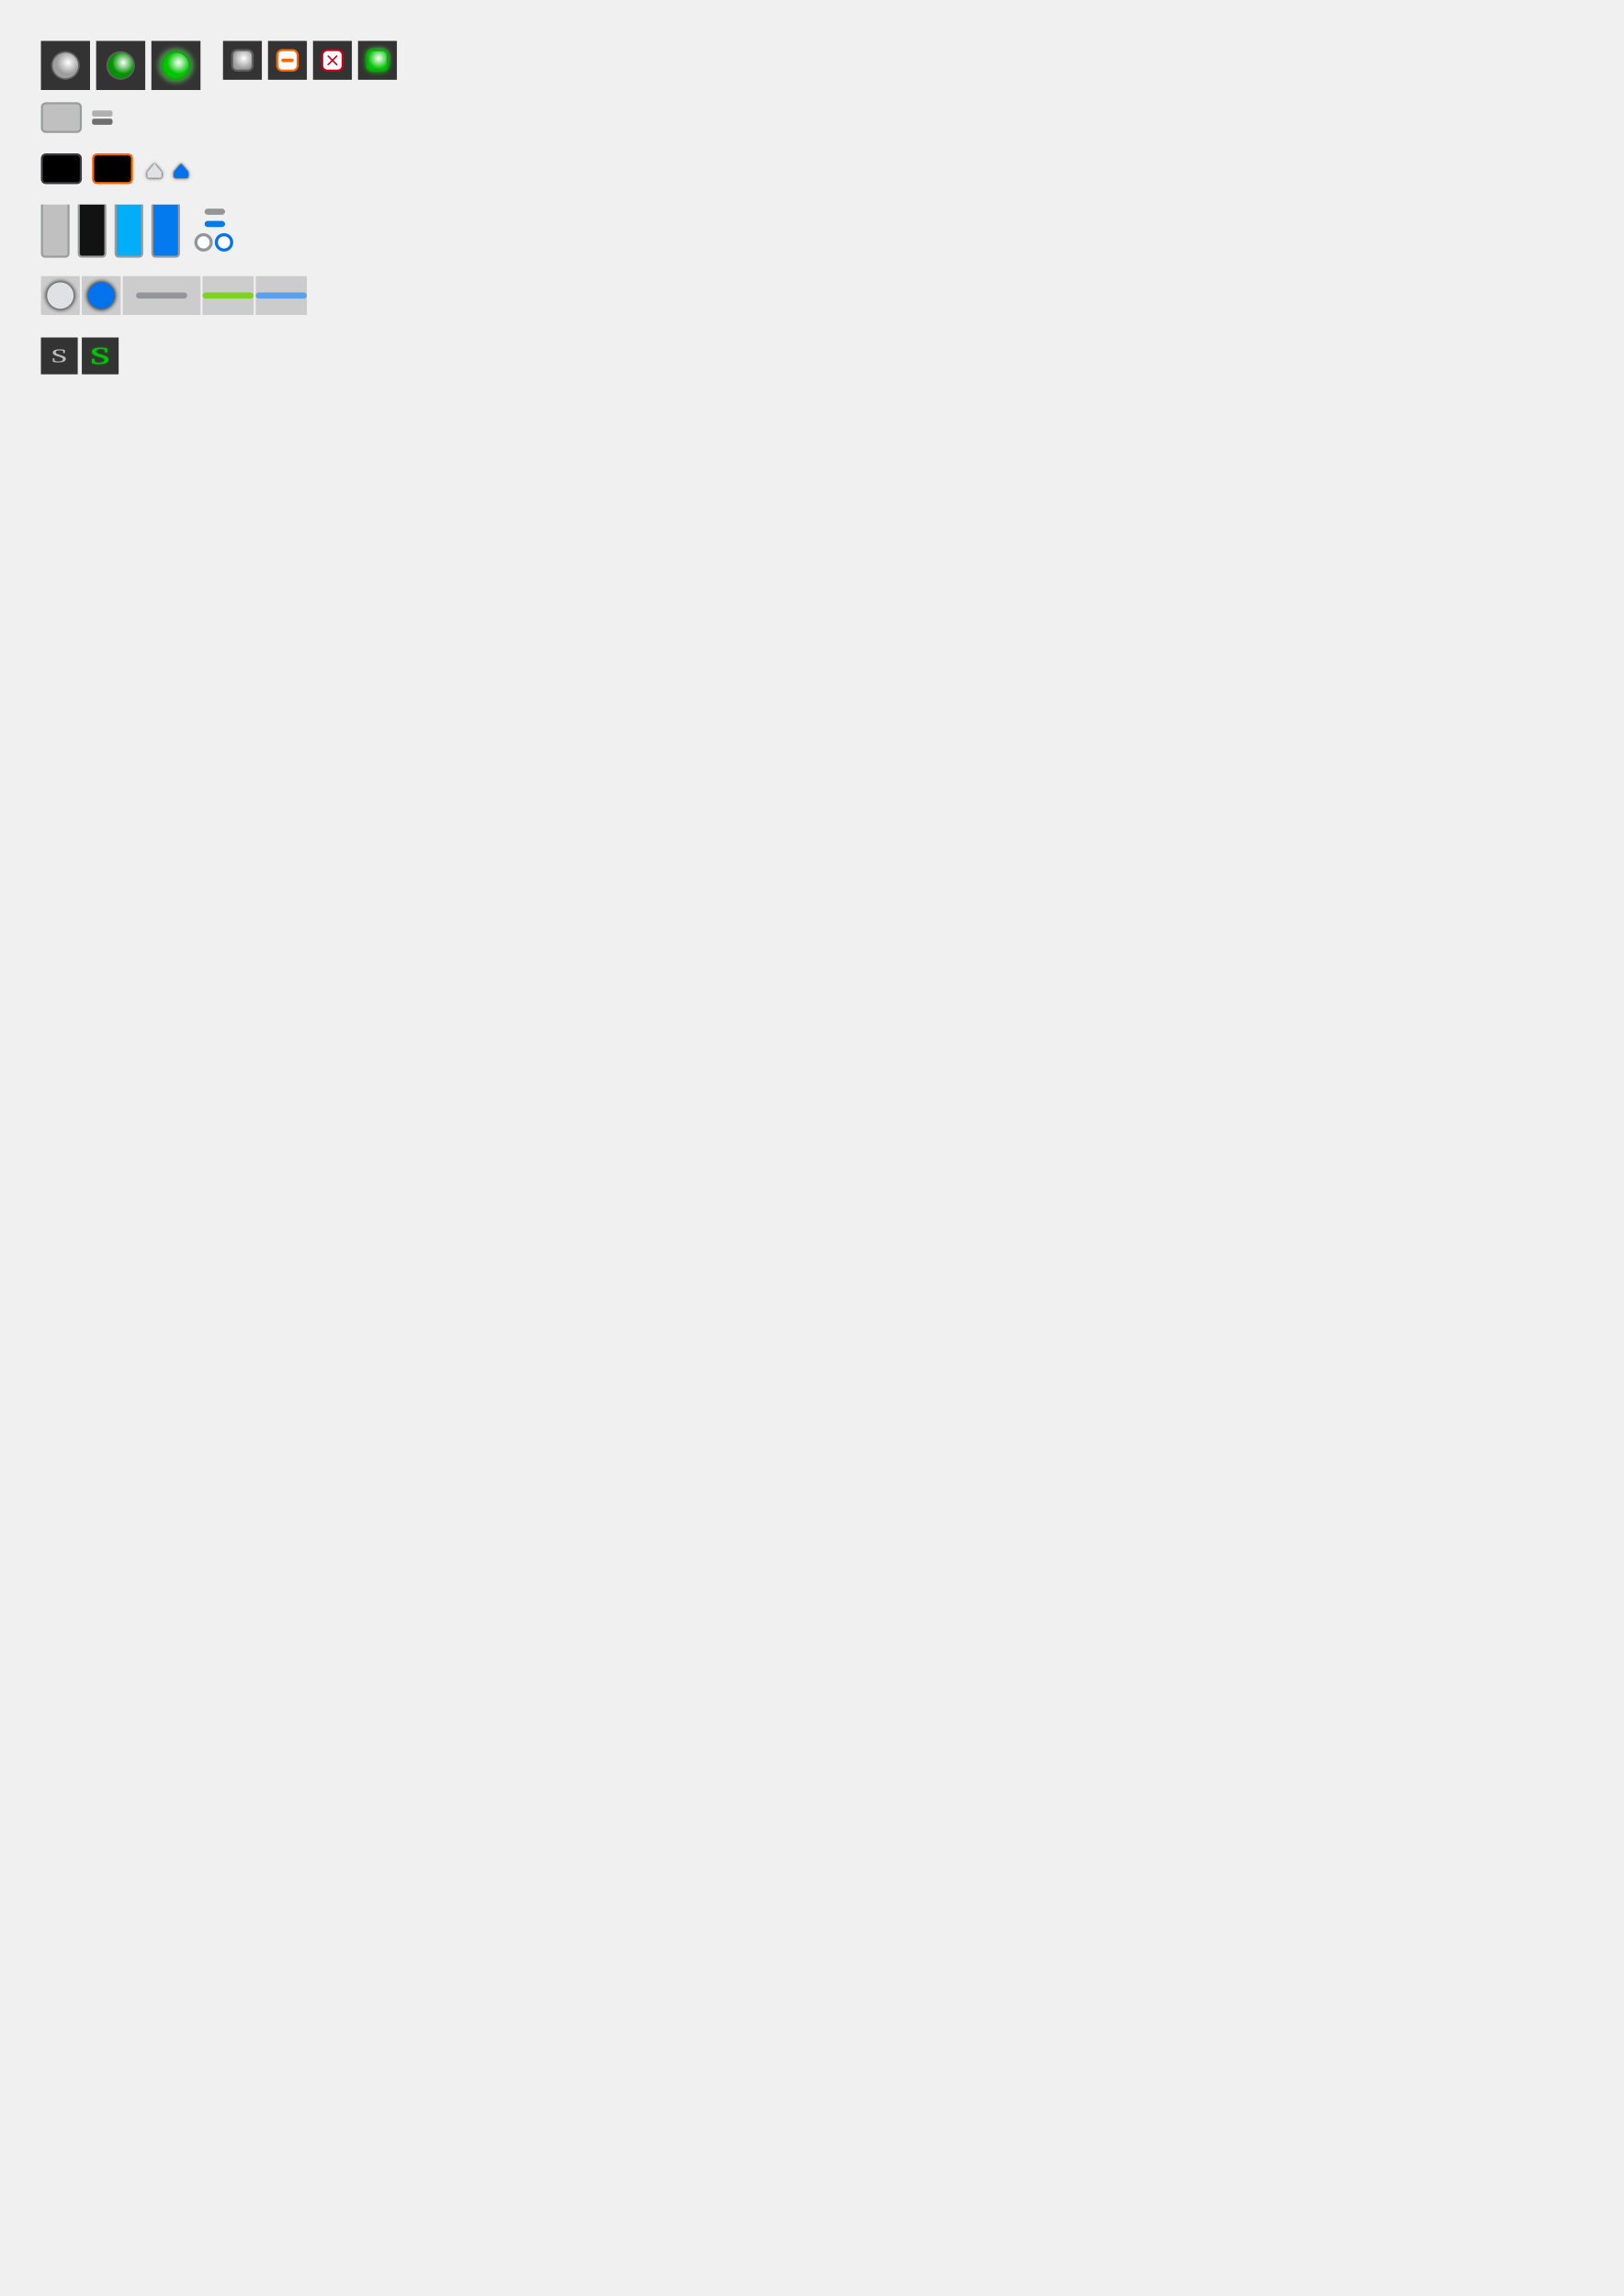
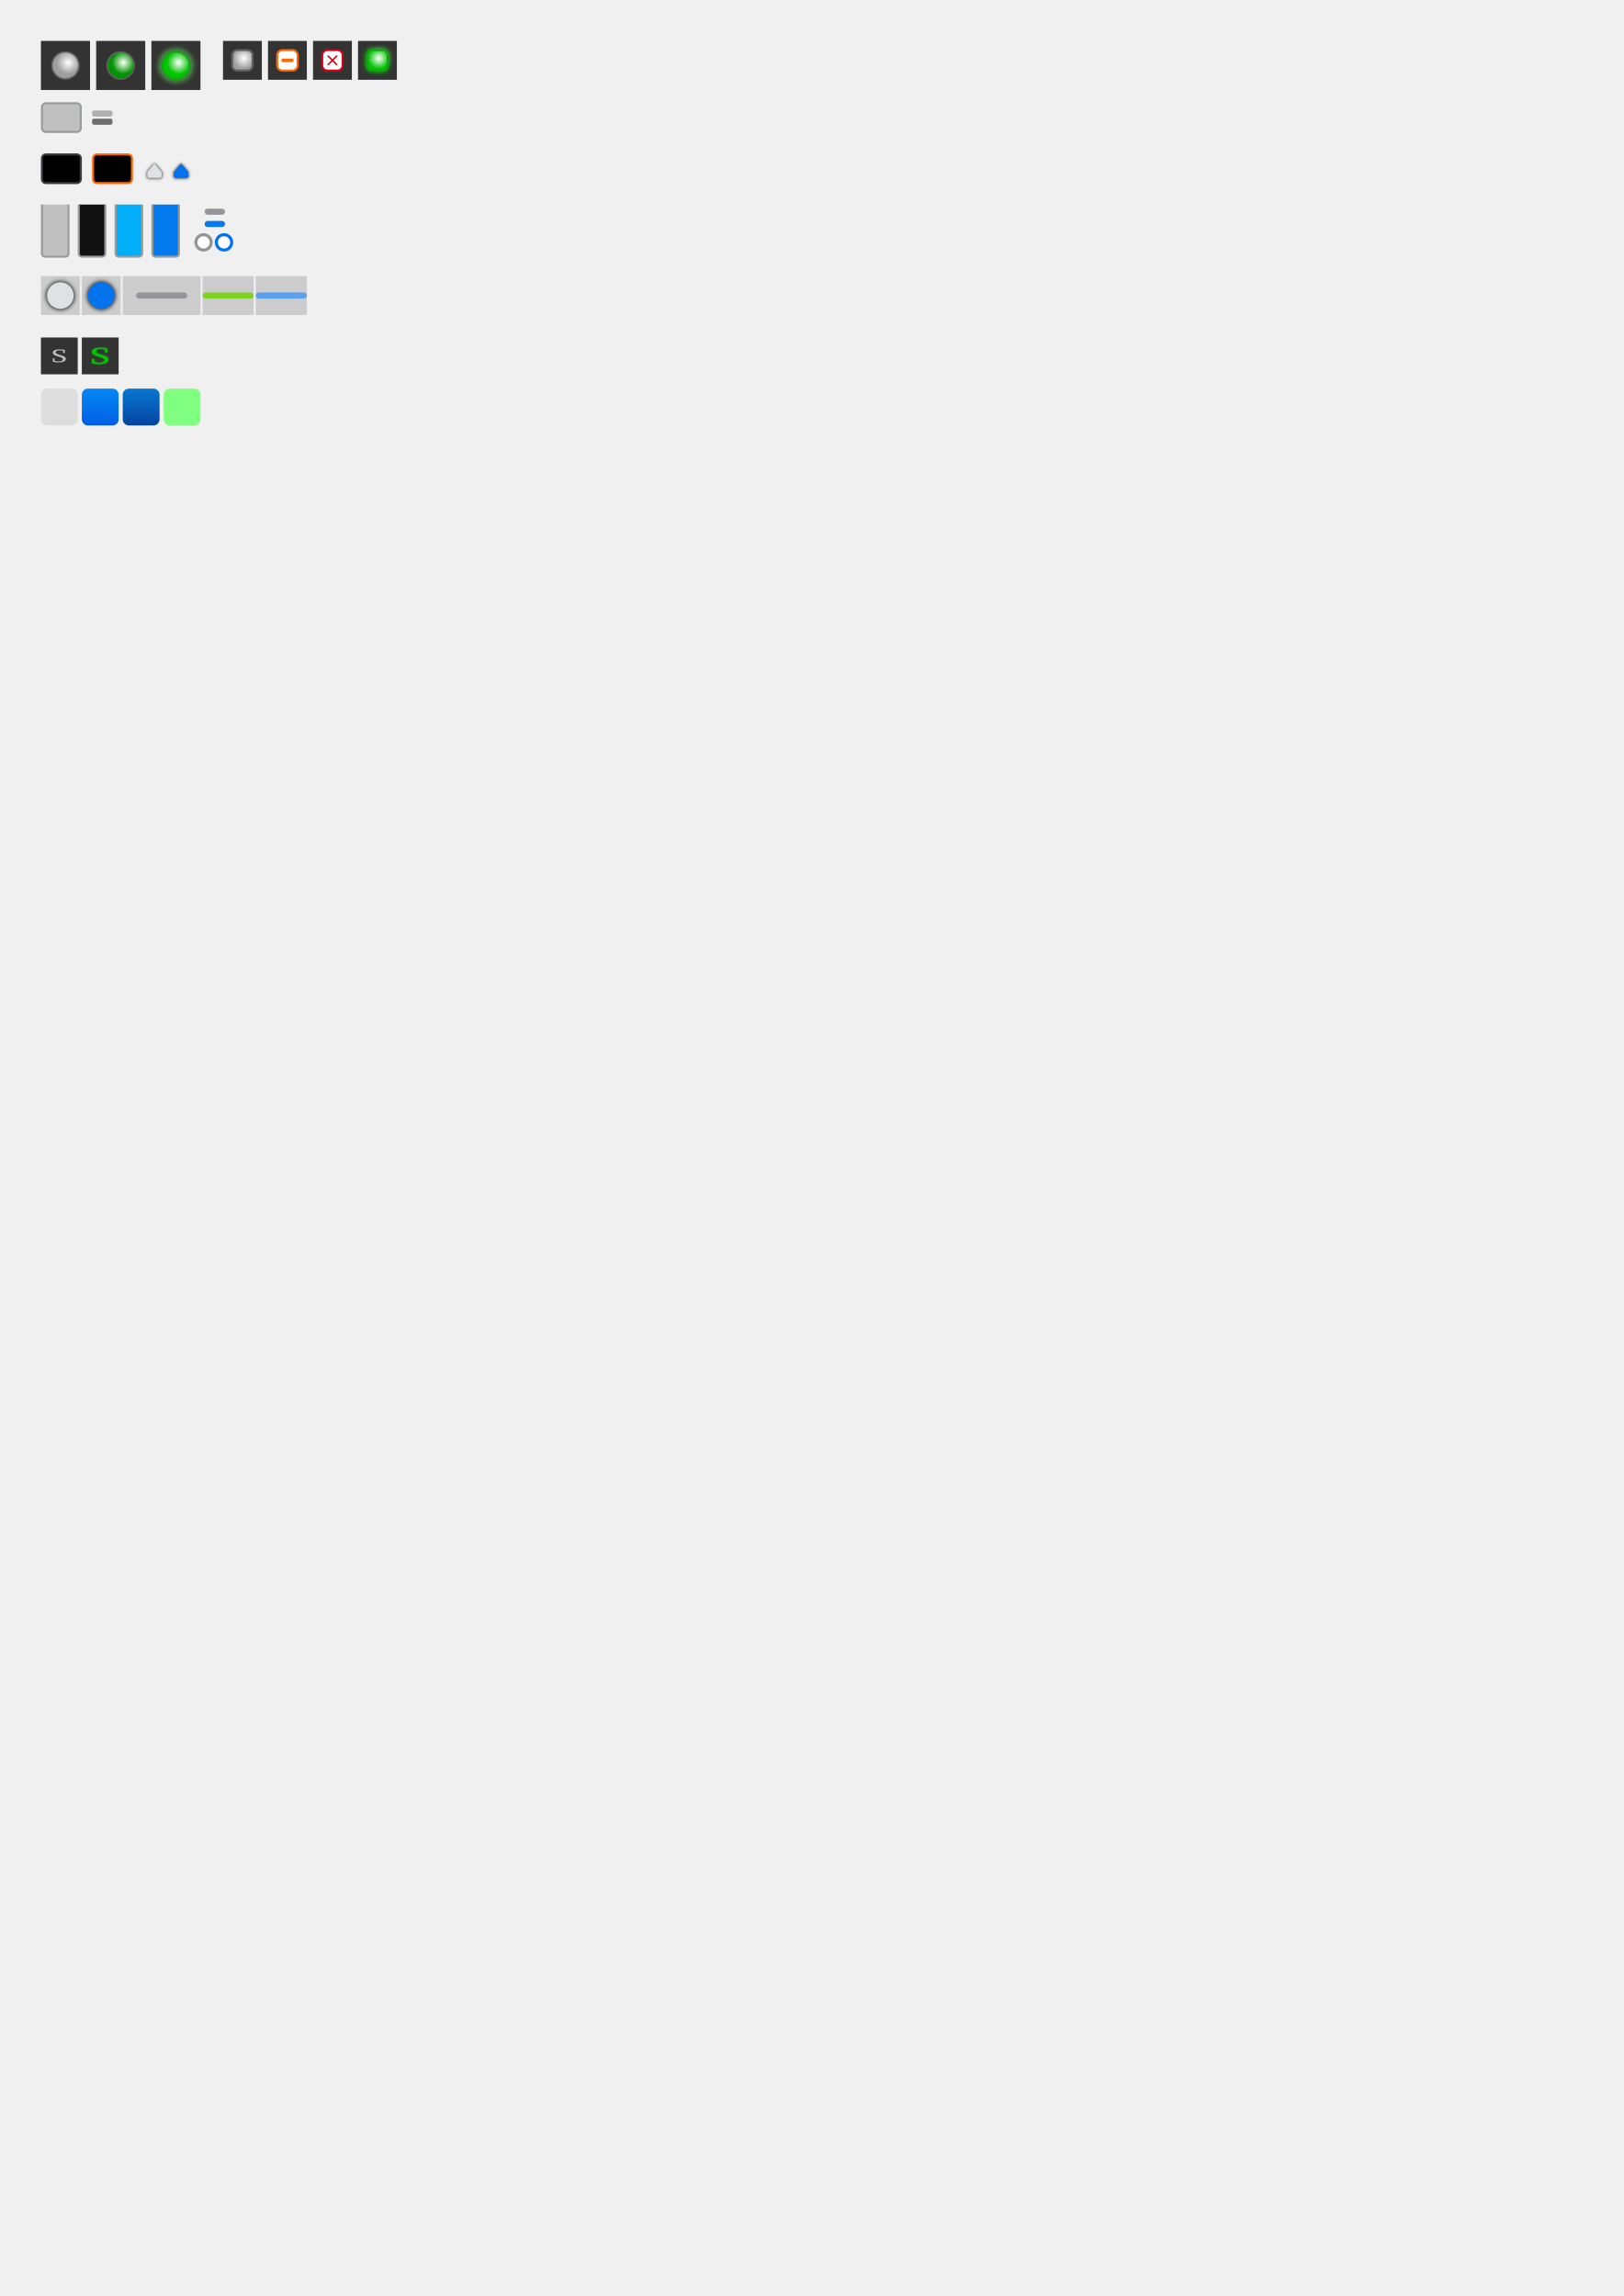
<svg xmlns="http://www.w3.org/2000/svg" xmlns:xlink="http://www.w3.org/1999/xlink" id="svg8" version="1.1" viewBox="0 0 210 297" height="1122.52" width="793.701">
  <defs id="defs2">
    <linearGradient x1="0.5" y1="0" x2="0.5" y2="1" id="linearGradient2861">
      <stop stop-color="#0487F3" offset="0%" id="stop2857" style="stop-color:#6f6f6f;stop-opacity:1" />
      <stop stop-color="#015EE6" offset="100%" id="stop2859" style="stop-color:#989898;stop-opacity:1" />
    </linearGradient>
    <radialGradient gradientTransform="matrix(0.2267857,0,0,0.2267858,17.5593,35.25746)" gradientUnits="userSpaceOnUse" cx="71.269" cy="34.658" fx="71.269" fy="34.658" r="5.489" id="radialGradient-4">
      <stop stop-color="#FFFFFF" offset="0%" id="stop21" />
      <stop stop-color="#9E9E9E" offset="100%" id="stop23" />
    </radialGradient>
    <filter x="-0.643" y="-0.643" width="2.286" height="2.286" filterUnits="objectBoundingBox" id="filter-3">
      <feMorphology radius="1" operator="dilate" in="SourceAlpha" result="shadowSpreadOuter1" id="feMorphology10" />
      <feOffset dx="0" dy="0" in="shadowSpreadOuter1" result="shadowOffsetOuter1" id="feOffset12" />
      <feGaussianBlur stdDeviation="2" in="shadowOffsetOuter1" result="shadowBlurOuter1" id="feGaussianBlur14" />
      <feComposite in="shadowBlurOuter1" in2="SourceAlpha" operator="out" result="shadowBlurOuter1" id="feComposite16" />
      <feColorMatrix values="0 0 0 0 0   0 0 0 0 0.824   0 0 0 0 0  0 0 0 0.605 0" type="matrix" in="shadowBlurOuter1" id="feColorMatrix18" />
    </filter>
    <radialGradient gradientTransform="translate(-91.52059,-26.57858)" gradientUnits="userSpaceOnUse" cx="100.269" cy="34.658" fx="100.269" fy="34.658" r="5.489" id="radialGradient-1">
      <stop stop-color="#FFFFFF" offset="0%" id="stop4" />
      <stop stop-color="#03C403" offset="100%" id="stop6" />
    </radialGradient>
    <radialGradient gradientTransform="matrix(0.2267857,0,0,0.2267857,12.10424,35.35684)" gradientUnits="userSpaceOnUse" cx="129.269" cy="34.658" fx="129.269" fy="34.658" r="5.489" id="radialGradient-5">
      <stop stop-color="#FFFFFF" offset="0%" id="stop26" />
      <stop stop-color="#029202" offset="100%" id="stop28" />
    </radialGradient>
    <radialGradient gradientTransform="matrix(0.2697052,0,0,0.2697051,-10.41269,-1.242718)" gradientUnits="userSpaceOnUse" cx="71.269" cy="34.658" fx="71.269" fy="34.658" r="5.489" id="radialGradient-4-4">
      <stop stop-color="#FFFFFF" offset="0%" id="stop21-6" />
      <stop stop-color="#9E9E9E" offset="100%" id="stop23-0" />
    </radialGradient>
    <radialGradient gradientTransform="matrix(0.2696715,0,0,0.2696714,-20.75962,-1.241503)" gradientUnits="userSpaceOnUse" cx="129.269" cy="34.658" fx="129.269" fy="34.658" r="5.489" id="radialGradient-5-6">
      <stop stop-color="#FFFFFF" offset="0%" id="stop26-2" />
      <stop stop-color="#029202" offset="100%" id="stop28-0" />
    </radialGradient>
    <radialGradient gradientTransform="matrix(0.2696715,0,0,0.2696714,13.19158,21.90665)" gradientUnits="userSpaceOnUse" cx="100.269" cy="34.658" fx="100.269" fy="34.658" r="5.489" id="radialGradient-1-5">
      <stop stop-color="#FFFFFF" offset="0%" id="stop4-6" />
      <stop stop-color="#03C403" offset="100%" id="stop6-6" />
    </radialGradient>
    <filter height="1.258" y="-0.129" width="1.258" x="-0.129" id="filter1502" style="color-interpolation-filters:sRGB">
      <feGaussianBlur id="feGaussianBlur1504" stdDeviation="0.699" />
    </filter>
    <linearGradient x1="3.704" y1="0" x2="3.704" y2="7.408" id="linearGradient-5" gradientTransform="scale(0.5,2)" gradientUnits="userSpaceOnUse">
      <stop stop-color="#0487F3" offset="0%" id="stop24" />
      <stop stop-color="#015EE6" offset="100%" id="stop26-6" />
    </linearGradient>
    <linearGradient x1="0.5" y1="2.229" x2="0.5" y2="0" id="linearGradient-1">
      <stop stop-color="#002D62" offset="0%" id="stop4-7" />
      <stop stop-color="#010205" offset="100%" id="stop6-63" />
    </linearGradient>
    <filter x="-0.454" y="-0.454" width="2.096" height="2.096" filterUnits="objectBoundingBox" id="filter-3-3">
      <feGaussianBlur stdDeviation="1" in="SourceAlpha" result="shadowBlurInner1" id="feGaussianBlur10" />
      <feOffset dx="1" dy="1" in="shadowBlurInner1" result="shadowOffsetInner1" id="feOffset12-1" />
      <feComposite in="shadowOffsetInner1" in2="SourceAlpha" operator="arithmetic" k2="-1" k3="1" result="shadowInnerInner1" id="feComposite14" k1="0" k4="0" />
      <feColorMatrix values="0 0 0 0 0   0 0 0 0 0   0 0 0 0 0  0 0 0 1 0" type="matrix" in="shadowInnerInner1" id="feColorMatrix16" />
    </filter>
    <filter x="-0.454" y="-0.454" width="2.096" height="2.096" filterUnits="objectBoundingBox" id="filter-5">
      <feGaussianBlur stdDeviation="1" in="SourceAlpha" result="shadowBlurInner1" id="feGaussianBlur20" />
      <feOffset dx="1" dy="1" in="shadowBlurInner1" result="shadowOffsetInner1" id="feOffset22" />
      <feComposite in="shadowOffsetInner1" in2="SourceAlpha" operator="arithmetic" k2="-1" k3="1" result="shadowInnerInner1" id="feComposite24" k1="0" k4="0" />
      <feColorMatrix values="0 0 0 0 0   0 0 0 0 0   0 0 0 0 0  0 0 0 1 0" type="matrix" in="shadowInnerInner1" id="feColorMatrix26" />
    </filter>
    <filter x="-1.296" y="-1.296" width="3.592" height="3.592" filterUnits="objectBoundingBox" id="filter-7">
      <feOffset dx="0" dy="0" in="SourceAlpha" result="shadowOffsetOuter1" id="feOffset30" />
      <feGaussianBlur stdDeviation="1" in="shadowOffsetOuter1" result="shadowBlurOuter1" id="feGaussianBlur32" />
      <feColorMatrix values="0 0 0 0 0   0 0 0 0 0   0 0 0 0 0  0 0 0 1 0" type="matrix" in="shadowBlurOuter1" id="feColorMatrix34" />
    </filter>
    <filter x="-1.296" y="-1.296" width="3.592" height="3.592" filterUnits="objectBoundingBox" id="filter-9">
      <feOffset dx="0" dy="0" in="SourceAlpha" result="shadowOffsetOuter1" id="feOffset38" />
      <feGaussianBlur stdDeviation="1" in="shadowOffsetOuter1" result="shadowBlurOuter1" id="feGaussianBlur40" />
      <feColorMatrix values="0 0 0 0 0   0 0 0 0 0   0 0 0 0 0  0 0 0 1 0" type="matrix" in="shadowBlurOuter1" id="feColorMatrix42" />
    </filter>
    <filter style="color-interpolation-filters:sRGB" id="filter16317" x="-0.277" y="-0.277" width="1.554" height="1.554">
      <feGaussianBlur stdDeviation="0.808" id="feGaussianBlur16319" />
    </filter>
    <linearGradient x1="0.5" y1="0.037" x2="0.5" y2="1" id="linearGradient-1-9">
      <stop stop-color="#00B2FE" offset="0%" id="stop4-2" />
      <stop stop-color="#0497D6" offset="100%" id="stop6-8" />
    </linearGradient>
    <filter x="-0.972" y="-0.243" width="3.214" height="1.553" filterUnits="objectBoundingBox" id="filter-4">
      <feGaussianBlur stdDeviation="1.5" in="SourceAlpha" result="shadowBlurInner1" id="feGaussianBlur15" />
      <feOffset dx="1" dy="1" in="shadowBlurInner1" result="shadowOffsetInner1" id="feOffset17" />
      <feComposite in="shadowOffsetInner1" in2="SourceAlpha" operator="arithmetic" k2="-1" k3="1" result="shadowInnerInner1" id="feComposite19" k1="0" k4="0" />
      <feColorMatrix values="0 0 0 0 0   0 0 0 0 0   0 0 0 0 0  0 0 0 0.5 0" type="matrix" in="shadowInnerInner1" id="feColorMatrix21" />
    </filter>
    <linearGradient x1="0.5" y1="0" x2="0.5" y2="1" id="linearGradient-5-7">
      <stop stop-color="#0487F3" offset="0%" id="stop24-1" />
      <stop stop-color="#015EE6" offset="100%" id="stop26-4" />
    </linearGradient>
    <clipPath clipPathUnits="userSpaceOnUse" id="clipPath46241">
      <rect style="font-variation-settings:normal;opacity:1;vector-effect:none;fill:none;fill-opacity:1;stroke:none;stroke-width:0.31;stroke-linecap:butt;stroke-linejoin:miter;stroke-miterlimit:4;stroke-dasharray:none;stroke-dashoffset:0;stroke-opacity:1;paint-order:normal;stop-color:#000000;stop-opacity:1" id="rect46245" width="3.704" height="6.879" x="5.292" y="26.987">
        </rect>
    </clipPath>
    <clipPath clipPathUnits="userSpaceOnUse" id="clipPath46249">
      <rect style="font-variation-settings:normal;opacity:1;vector-effect:none;fill:none;fill-opacity:1;stroke:none;stroke-width:0.31;stroke-linecap:butt;stroke-linejoin:miter;stroke-miterlimit:4;stroke-dasharray:none;stroke-dashoffset:0;stroke-opacity:1;paint-order:normal;stop-color:#000000;stop-opacity:1" id="rect46253" width="3.704" height="6.879" x="10.054" y="26.987">
        </rect>
    </clipPath>
    <clipPath clipPathUnits="userSpaceOnUse" id="clipPath46257">
      <rect style="font-variation-settings:normal;opacity:1;vector-effect:none;fill:none;fill-opacity:1;stroke:none;stroke-width:0.31;stroke-linecap:butt;stroke-linejoin:miter;stroke-miterlimit:4;stroke-dasharray:none;stroke-dashoffset:0;stroke-opacity:1;paint-order:normal;stop-color:#000000;stop-opacity:1" id="rect46261" width="3.704" height="6.879" x="14.817" y="26.987">
        </rect>
    </clipPath>
    <clipPath clipPathUnits="userSpaceOnUse" id="clipPath46367">
      <rect style="font-variation-settings:normal;opacity:1;vector-effect:none;fill:none;fill-opacity:1;stroke:none;stroke-width:0.31;stroke-linecap:butt;stroke-linejoin:miter;stroke-miterlimit:4;stroke-dasharray:none;stroke-dashoffset:0;stroke-opacity:1;paint-order:normal;stop-color:#000000;stop-opacity:1" id="rect46371" width="3.704" height="6.879" x="19.579" y="26.987">
        </rect>
    </clipPath>
    <filter x="-1.396" y="-1.396" width="3.791" height="3.791" filterUnits="objectBoundingBox" id="filter-2">
      <feOffset dx="0" dy="0" in="SourceAlpha" result="shadowOffsetOuter1" id="feOffset5" />
      <feGaussianBlur stdDeviation="2" in="shadowOffsetOuter1" result="shadowBlurOuter1" id="feGaussianBlur7" />
      <feColorMatrix values="0 0 0 0 0   0 0 0 0 0   0 0 0 0 0  0 0 0 1 0" type="matrix" in="shadowBlurOuter1" id="feColorMatrix9" />
    </filter>
    <filter x="-1.396" y="-1.396" width="3.791" height="3.791" filterUnits="objectBoundingBox" id="filter-4-2">
      <feOffset dx="0" dy="0" in="SourceAlpha" result="shadowOffsetOuter1" id="feOffset13" />
      <feGaussianBlur stdDeviation="2" in="shadowOffsetOuter1" result="shadowBlurOuter1" id="feGaussianBlur15-3" />
      <feColorMatrix values="0 0 0 0 0   0 0 0 0 0   0 0 0 0 0  0 0 0 1 0" type="matrix" in="shadowBlurOuter1" id="feColorMatrix17" />
    </filter>
    <filter style="color-interpolation-filters:sRGB" id="filter47589" x="-0.172" y="-0.172" width="1.345" height="1.345">
      <feGaussianBlur stdDeviation="0.934" id="feGaussianBlur47587" />
    </filter>
    <radialGradient gradientTransform="matrix(0.2697052,0,0,0.2697051,-10.41269,-1.242718)" gradientUnits="userSpaceOnUse" cx="71.269" cy="34.658" fx="71.269" fy="34.658" r="5.489" id="radialGradient-4-4-0">
      <stop stop-color="#FFFFFF" offset="0%" id="stop21-6-0" />
      <stop stop-color="#9E9E9E" offset="100%" id="stop23-0-8" />
    </radialGradient>
    <radialGradient xlink:href="#radialGradient-4-4" id="radialGradient1922" gradientUnits="userSpaceOnUse" gradientTransform="matrix(0.2451865,0,0,0.2451865,-6.615801,-0.4201806)" cx="155.532" cy="32.485" fx="155.532" fy="32.485" r="5.489" />
    <radialGradient xlink:href="#radialGradient-1-5" id="radialGradient2188" gradientUnits="userSpaceOnUse" gradientTransform="matrix(0.2451865,0,0,0.2451865,-6.615801,-0.4201806)" cx="155.532" cy="32.485" fx="155.532" fy="32.485" r="5.489" />
    <radialGradient xlink:href="#radialGradient-1-5" id="radialGradient17492" gradientUnits="userSpaceOnUse" gradientTransform="matrix(0.3128969,0,0,0.3128969,-17.10125,-2.691692)" cx="155.532" cy="32.485" fx="155.532" fy="32.485" r="5.489" />
    <filter style="color-interpolation-filters:sRGB" id="filter17569" x="-0.224" y="-0.224" width="1.447" height="1.447">
      <feGaussianBlur stdDeviation="0.315" id="feGaussianBlur17571" />
    </filter>
    <filter x="-1.343" y="-1.358" width="3.687" height="3.716" filterUnits="objectBoundingBox" id="filter-15">
      <feMorphology radius="0.15" operator="dilate" in="SourceAlpha" result="shadowSpreadOuter1" id="feMorphology72" />
      <feOffset dx="0" dy="0" in="shadowSpreadOuter1" result="shadowOffsetOuter1" id="feOffset74" />
      <feGaussianBlur stdDeviation="1.5" in="shadowOffsetOuter1" result="shadowBlurOuter1" id="feGaussianBlur76" />
      <feColorMatrix values="0 0 0 0 0.056   0 0 0 0 0.89   0 0 0 0 0.192  0 0 0 1 0" type="matrix" in="shadowBlurOuter1" id="feColorMatrix78" />
    </filter>
    <linearGradient x1="1" y1="-0.094" x2="0" y2="1.022" id="linearGradient-13" gradientUnits="userSpaceOnUse" gradientTransform="translate(230,56)">
      <stop stop-color="#14E71E" offset="0%" id="stop66" />
      <stop stop-color="#25822F" offset="100%" id="stop68" />
    </linearGradient>
    <linearGradient x1="1" y1="-0.094" x2="0" y2="1.022" id="linearGradient650">
      <stop stop-color="#14E71E" offset="0%" id="stop646" />
      <stop stop-color="#25822F" offset="100%" id="stop648" />
    </linearGradient>
    <filter x="-1.045" y="-0.679" width="2.717" height="2.735" filterUnits="objectBoundingBox" id="filter-16">
      <feGaussianBlur stdDeviation="0.75" in="SourceAlpha" result="shadowBlurInner1" id="feGaussianBlur81" />
      <feOffset dx="-1" dy="1" in="shadowBlurInner1" result="shadowOffsetInner1" id="feOffset83" />
      <feComposite in="shadowOffsetInner1" in2="SourceAlpha" operator="arithmetic" k2="-1" k3="1" result="shadowInnerInner1" id="feComposite85" k1="0" k4="0" />
      <feColorMatrix values="0 0 0 0 1   0 0 0 0 1   0 0 0 0 1  0 0 0 0.4 0" type="matrix" in="shadowInnerInner1" id="feColorMatrix87" />
    </filter>
    <filter x="-1.343" y="-1.358" width="3.687" height="3.716" filterUnits="objectBoundingBox" id="filter-15-1">
      <feMorphology radius="0.15" operator="dilate" in="SourceAlpha" result="shadowSpreadOuter1" id="feMorphology72-8" />
      <feOffset dx="0" dy="0" in="shadowSpreadOuter1" result="shadowOffsetOuter1" id="feOffset74-3" />
      <feGaussianBlur stdDeviation="1.5" in="shadowOffsetOuter1" result="shadowBlurOuter1" id="feGaussianBlur76-9" />
      <feColorMatrix values="0 0 0 0 0.056   0 0 0 0 0.89   0 0 0 0 0.192  0 0 0 1 0" type="matrix" in="shadowBlurOuter1" id="feColorMatrix78-9" />
    </filter>
    <linearGradient x1="1" y1="-0.094" x2="0" y2="1.022" id="linearGradient-13-0" gradientUnits="userSpaceOnUse" gradientTransform="translate(244,56)">
      <stop stop-color="#14E71E" offset="0%" id="stop66-4" />
      <stop stop-color="#25822F" offset="100%" id="stop68-0" />
    </linearGradient>
    <filter x="-1.045" y="-0.679" width="2.717" height="2.735" filterUnits="objectBoundingBox" id="filter-16-6">
      <feGaussianBlur stdDeviation="0.75" in="SourceAlpha" result="shadowBlurInner1" id="feGaussianBlur81-2" />
      <feOffset dx="-1" dy="1" in="shadowBlurInner1" result="shadowOffsetInner1" id="feOffset83-8" />
      <feComposite in="shadowOffsetInner1" in2="SourceAlpha" operator="arithmetic" k2="-1" k3="1" result="shadowInnerInner1" id="feComposite85-7" k1="0" k4="0" />
      <feColorMatrix values="0 0 0 0 1   0 0 0 0 1   0 0 0 0 1  0 0 0 0.4 0" type="matrix" in="shadowInnerInner1" id="feColorMatrix87-6" />
    </filter>
    <filter style="color-interpolation-filters:sRGB" id="filter25943" x="-0.18" y="-0.18" width="1.36" height="1.36">
      <feGaussianBlur stdDeviation="0.6" id="feGaussianBlur25945" />
    </filter>
+     <linearGradient xlink:href="#linearGradient-5-7" id="linearGradient2150" gradientUnits="userSpaceOnUse" x1="20" y1="0" x2="20" y2="40" gradientTransform="matrix(0.1190625,0,0,0.1190625,10.58333,50.27083)" />
+     <linearGradient x1="0.5" y1="0" x2="0.5" y2="1" id="linearGradient-2">
+       <stop stop-color="#0877D1" offset="0%" id="stop9" />
+       <stop stop-color="#0443A0" offset="100%" id="stop11" />
+     </linearGradient>
+     <linearGradient xlink:href="#linearGradient-2" id="linearGradient2460" gradientUnits="userSpaceOnUse" x1="20" y1="0" x2="20" y2="40" gradientTransform="matrix(0.1190625,0,0,0.1190625,15.875,50.27083)" />
  </defs>
  <g id="layer1">
    <g id="g1508">
      <rect y="5.292" x="5.292" height="6.35" width="6.35" id="rect1359" style="fill:#333333;fill-opacity:1;stroke:none;stroke-width:0.373" inkscape-export-transparent="1" />
      <circle cy="8.467" cx="8.467" fill="url(#radialGradient-4)" stroke="#615f62" id="Oval-4-Copy-9" style="fill:url(#radialGradient-4-4);stroke-width:0.198;stroke-miterlimit:4;stroke-dasharray:none" r="1.753" />
    </g>
    <g id="g1512" transform="translate(1.852083)">
      <rect style="fill:#333333;fill-opacity:1;stroke:none;stroke-width:0.373" id="rect1480" width="6.35" height="6.35" x="10.583" y="5.292" inkscape-export-transparent="1" />
      <ellipse cy="8.467" cx="13.758" fill="url(#radialGradient-5)" stroke="#615f62" id="Oval-2-3" style="fill:url(#radialGradient-5-6);stroke-width:0.198" rx="1.753" ry="1.753" />
    </g>
    <g id="g1518" transform="translate(3.704166)">
      <rect y="5.292" x="15.875" height="6.35" width="6.35" id="rect1482" style="fill:#333333;fill-opacity:1;stroke:none;stroke-width:0.373" inkscape-export-transparent="1" />
      <g id="g1478" transform="translate(-20.83906,-23.14815)">
        <path id="path88" fill-rule="evenodd" fill="url(#radialGradient-1)" stroke-linejoin="square" d="m 7.479,2.921 c 1.795,0 3.42,0.728 4.596,1.904 1.176,1.176 1.904,2.801 1.904,4.596 0,1.795 -0.728,3.42 -1.904,4.596 -1.176,1.176 -2.801,1.904 -4.596,1.904 -1.795,0 -3.42,-0.728 -4.596,-1.904 -1.176,-1.176 -1.904,-2.801 -1.904,-4.596 0,-1.795 0.728,-3.42 1.904,-4.596 1.176,-1.176 2.801,-1.904 4.596,-1.904 z" stroke-width="1" stroke="#0fa50f" style="fill:#5bd95b;fill-opacity:0.5;stroke:none;stroke-width:0.828;stroke-miterlimit:4;stroke-dasharray:none;filter:url(#filter1502)" transform="matrix(0.3588206,0,0,0.3514761,37.20529,28.30342)" />
        <path style="fill:url(#radialGradient-1-5)" stroke="#0fa50f" stroke-width="0.198" d="m 39.889,29.862 c 0.484,0 0.922,0.196 1.239,0.513 0.317,0.317 0.513,0.755 0.513,1.239 0,0.484 -0.196,0.922 -0.513,1.239 -0.317,0.317 -0.755,0.513 -1.239,0.513 -0.484,0 -0.922,-0.196 -1.239,-0.513 -0.317,-0.317 -0.513,-0.755 -0.513,-1.239 0,-0.484 0.196,-0.922 0.513,-1.239 0.317,-0.317 0.755,-0.513 1.239,-0.513 z" stroke-linejoin="square" fill="url(#radialGradient-1)" fill-rule="evenodd" id="path88-7" />
      </g>
    </g>
    <rect x="11.906" y="15.346" width="2.646" height="0.794" rx="0.265" id="rect95" style="fill:#6f6f6f;fill-opacity:1;stroke-width:0.138" ry="0.265">
      </rect>
    <rect x="11.906" y="14.287" width="2.646" height="0.794" rx="0.265" id="rect2868" style="opacity:0.5;fill:#6f6f6f;fill-opacity:1;stroke-width:0.138" ry="0.265">
      </rect>
    <rect style="font-variation-settings:normal;opacity:1;vector-effect:none;fill:#c0c0c0;fill-opacity:1;stroke:#999c9c;stroke-width:0.265;stroke-linecap:butt;stroke-linejoin:miter;stroke-miterlimit:4;stroke-dasharray:none;stroke-dashoffset:0;stroke-opacity:1;stop-color:#000000;stop-opacity:1;paint-order:normal" id="rect2872" width="5.027" height="3.704" x="5.424" y="13.361" ry="0.5" rx="0.5">
      </rect>
    <rect style="font-variation-settings:normal;opacity:1;vector-effect:none;fill:#000000;fill-opacity:1;stroke:#393b40;stroke-width:0.265;stroke-linecap:butt;stroke-linejoin:miter;stroke-miterlimit:4;stroke-dasharray:none;stroke-dashoffset:0;stroke-opacity:1;paint-order:normal;stop-color:#000000;stop-opacity:1" id="rect61" width="5.027" height="3.704" x="5.424" y="19.976" ry="0.5" rx="0.5">
      </rect>
    <rect style="font-variation-settings:normal;opacity:1;vector-effect:none;fill:#000000;fill-opacity:1;stroke:#ff6600;stroke-width:0.265;stroke-linecap:butt;stroke-linejoin:miter;stroke-miterlimit:4;stroke-dasharray:none;stroke-dashoffset:0;stroke-opacity:1;paint-order:normal;stop-color:#000000;stop-opacity:1" id="rect5924" width="5.027" height="3.704" x="12.039" y="19.976" ry="0.5" rx="0.5">
      </rect>
    <g id="g16323" transform="matrix(0.2645833,0,0,0.2645833,20.1886,15.68464)">
      <path d="m -4.164,27.566 3.285,-3.821 v 0 L 2.407,27.566 c 0.139,0.161 0.215,0.367 0.215,0.579 v 1.71 c 0,0.491 -0.398,0.889 -0.889,0.889 h -5.222 c -0.491,0 -0.889,-0.398 -0.889,-0.889 v -1.71 c 0,-0.213 0.076,-0.418 0.215,-0.579 z" id="path15478" style="mix-blend-mode:normal;fill:#333333;fill-rule:evenodd;stroke-width:1;filter:url(#filter16317)" transform="matrix(1.070682,0,0,1.070682,0.1371509,-4.950958)" />
      <path d="m -4.089,24.541 3.285,-3.821 v 0 l 3.285,3.821 c 0.139,0.161 0.215,0.367 0.215,0.579 v 1.71 c 0,0.491 -0.398,0.889 -0.889,0.889 h -5.222 c -0.491,0 -0.889,-0.398 -0.889,-0.889 v -1.71 c 0,-0.213 0.076,-0.418 0.215,-0.579 z" id="use63" style="fill:#dfe1e5;fill-rule:evenodd;stroke-width:1" />
    </g>
    <g id="g16329" transform="matrix(0.2645833,0,0,0.2645833,23.86234,14.31968)">
      <path d="m -4.164,27.566 3.285,-3.821 v 0 L 2.407,27.566 c 0.139,0.161 0.215,0.367 0.215,0.579 v 1.71 c 0,0.491 -0.398,0.889 -0.889,0.889 h -5.222 c -0.491,0 -0.889,-0.398 -0.889,-0.889 v -1.71 c 0,-0.213 0.076,-0.418 0.215,-0.579 z" id="path16325" style="mix-blend-mode:normal;fill:#333333;fill-rule:evenodd;stroke-width:1;filter:url(#filter16317)" transform="matrix(1.070682,0,0,1.070682,-0.7478521,0.2079466)" />
      <path d="m -4.974,29.7 3.285,-3.821 v 0 l 3.285,3.821 c 0.139,0.161 0.215,0.367 0.215,0.579 v 1.71 c 0,0.491 -0.398,0.889 -0.889,0.889 H -4.299 c -0.491,0 -0.889,-0.398 -0.889,-0.889 v -1.71 c 0,-0.213 0.076,-0.418 0.215,-0.579 z" id="path16327" style="fill:#0372ed;fill-opacity:1;fill-rule:evenodd;stroke-width:1" />
    </g>
    <rect style="font-variation-settings:normal;opacity:1;fill:#c0c0c0;fill-opacity:1;stroke:#999c9c;stroke-width:0.265;stroke-linecap:butt;stroke-linejoin:miter;stroke-miterlimit:4;stroke-dasharray:none;stroke-dashoffset:0;stroke-opacity:1;paint-order:normal;stop-color:#000000;stop-opacity:1" id="rect23252" width="3.44" height="7.144" x="5.424" y="26.591" ry="0.397" rx="0.397" clip-path="url(#clipPath46241)" transform="translate(0,-0.5291667)">
      </rect>
    <rect style="font-variation-settings:normal;opacity:1;fill:#121212;fill-opacity:1;stroke:#999c9c;stroke-width:0.265;stroke-linecap:butt;stroke-linejoin:miter;stroke-miterlimit:4;stroke-dasharray:none;stroke-dashoffset:0;stroke-opacity:1;paint-order:normal;stop-color:#000000;stop-opacity:1" id="rect23358" width="3.44" height="7.144" x="10.186" y="26.591" ry="0.397" rx="0.397" clip-path="url(#clipPath46249)" transform="translate(0,-0.5291667)">
      </rect>
    <rect style="font-variation-settings:normal;opacity:1;fill:#01aef7;fill-opacity:1;stroke:#999c9c;stroke-width:0.265;stroke-linecap:butt;stroke-linejoin:miter;stroke-miterlimit:4;stroke-dasharray:none;stroke-dashoffset:0;stroke-opacity:1;paint-order:normal;stop-color:#000000;stop-opacity:1" id="rect23362" width="3.44" height="7.144" x="14.949" y="26.591" ry="0.397" rx="0.397" clip-path="url(#clipPath46257)" transform="translate(0,-0.5291667)">
      </rect>
    <rect style="font-variation-settings:normal;opacity:1;fill:#037aee;fill-opacity:1;stroke:#999c9c;stroke-width:0.265;stroke-linecap:butt;stroke-linejoin:miter;stroke-miterlimit:4;stroke-dasharray:none;stroke-dashoffset:0;stroke-opacity:1;paint-order:normal;stop-color:#000000;stop-opacity:1" id="rect23366" width="3.44" height="7.144" x="19.711" y="26.591" ry="0.397" rx="0.397" clip-path="url(#clipPath46367)" transform="translate(0,-0.5291667)">
      </rect>
    <g id="OskOctaveBarActive" transform="matrix(0.07150901,0,0,0.2645833,26.45833,28.575)" fill="url(#linearGradient-5)" style="fill:#037aee;fill-opacity:1">
      <rect x="0" y="0" width="37" height="3" rx="5.55" id="rect95-0" style="fill:#037aee;fill-opacity:1" ry="1.5" />
    </g>
    <g id="OskOctaveBarInactive" transform="matrix(0.07150901,0,0,0.2645833,26.45833,26.9875)" fill="#949599">
      <rect x="0" y="0" width="37" height="3" rx="5.55" id="rect98" ry="1.5" />
    </g>
    <g id="RoundHandle" transform="matrix(0.2645833,0,0,0.2645833,25.13542,30.1625)" fill="#ffffff" stroke="#949599" stroke-width="1.5">
      <circle cx="4.5" cy="4.5" r="3.75" id="circle126" />
    </g>
    <g id="RoundHandleFocused" transform="matrix(0.2645833,0,0,0.2645833,27.78125,30.1625)" fill="#ffffff" stroke="#0373ed" stroke-width="1.5">
      <circle cx="4.5" cy="4.5" r="3.75" id="circle129" />
    </g>
    <g id="g48214" transform="translate(-4.396191,0.8266297)">
      <rect y="34.892" x="9.688" height="5.027" width="5.027" id="rect1359-9" style="fill:#cccccc;fill-opacity:1;stroke:none;stroke-width:0.373" inkscape-export-transparent="1" />
      <circle style="font-variation-settings:normal;mix-blend-mode:normal;vector-effect:none;fill:#333333;fill-opacity:0.996;fill-rule:evenodd;stroke:none;stroke-width:0.987;stroke-linecap:butt;stroke-linejoin:miter;stroke-miterlimit:4;stroke-dasharray:none;stroke-dashoffset:0;stroke-opacity:1;-inkscape-stroke:none;filter:url(#filter47589);stop-color:#000000" id="circle47468" cx="-23.65" cy="-0.212" r="6.5" transform="matrix(0.2871251,0,0,0.2871251,18.99196,37.46664)" />
      <circle style="fill:#dfe1e5;fill-opacity:1;fill-rule:evenodd;stroke:none;stroke-width:0.265;stroke-miterlimit:4;stroke-dasharray:none;stroke-opacity:1" id="path47175" cx="12.201" cy="37.406" r="1.72" />
    </g>
    <g id="g63103">
      <rect y="35.719" x="10.583" height="5.027" width="5.027" id="rect50636" style="fill:#cccccc;fill-opacity:1;stroke:none;stroke-width:0.373" inkscape-export-transparent="1" />
      <circle style="font-variation-settings:normal;mix-blend-mode:normal;vector-effect:none;fill:#333333;fill-opacity:0.996;fill-rule:evenodd;stroke:none;stroke-width:0.987;stroke-linecap:butt;stroke-linejoin:miter;stroke-miterlimit:4;stroke-dasharray:none;stroke-dashoffset:0;stroke-opacity:1;-inkscape-stroke:none;filter:url(#filter47589);stop-color:#000000" id="circle50638" cx="-23.65" cy="-0.212" r="6.5" transform="matrix(0.2871251,0,0,0.2871251,19.88744,38.29328)" />
      <circle style="fill:#0372ed;fill-opacity:1;fill-rule:evenodd;stroke:none;stroke-width:0.265;stroke-miterlimit:4;stroke-dasharray:none;stroke-opacity:1" id="circle50640" cx="13.097" cy="38.232" r="1.72" />
    </g>
    <g id="g63109">
      <rect y="35.719" x="15.875" height="5.027" width="10.054" id="rect50636-9" style="fill:#cccccc;fill-opacity:1;stroke:none;stroke-width:0.373" inkscape-export-transparent="1" />
      <rect id="Rectangle-10" x="17.595" y="37.835" width="6.615" height="0.794" rx="0.397" ry="0.397" style="fill:#949599;fill-opacity:1;stroke-width:0.265" />
    </g>
    <g id="g63115" transform="translate(10.31875)">
      <rect y="35.719" x="15.875" height="5.027" width="6.615" id="rect63111" style="fill:#cccccc;fill-opacity:1;stroke:none;stroke-width:0.373" inkscape-export-transparent="1" />
      <rect id="rect63113" x="15.875" y="37.835" width="6.615" height="0.794" rx="0.397" ry="0.397" style="fill:#7ed321;fill-opacity:1;stroke-width:0.265" />
    </g>
    <g id="g65930" transform="translate(17.19791)">
      <rect y="35.719" x="15.875" height="5.027" width="6.615" id="rect65926" style="fill:#cccccc;fill-opacity:1;stroke:none;stroke-width:0.373" inkscape-export-transparent="1" />
      <rect id="rect65928" x="15.875" y="37.835" width="6.615" height="0.794" rx="0.397" ry="0.397" style="fill:#59a0ef;fill-opacity:1;stroke-width:0.265" />
    </g>
    <g id="g2164">
      <rect style="fill:#333333;fill-opacity:1;stroke:none;stroke-width:0.373" id="rect1480-3" width="5.027" height="5.027" x="28.84" y="5.292" inkscape-export-transparent="1" />
      <rect style="font-variation-settings:normal;opacity:1;fill:url(#radialGradient1922);fill-opacity:1;stroke:#615f62;stroke-width:0.265;stroke-linecap:butt;stroke-linejoin:miter;stroke-miterlimit:4;stroke-dasharray:none;stroke-dashoffset:0;stroke-opacity:1;stop-color:#000000;stop-opacity:1" id="rect844" width="2.646" height="2.646" x="30.03" y="6.482" rx="0.661" ry="0.661" />
    </g>
    <g id="g2170" transform="translate(5.820833)">
      <rect style="fill:#333333;fill-opacity:1;stroke:none;stroke-width:0.373" id="rect2166" width="5.027" height="5.027" x="28.84" y="5.292" inkscape-export-transparent="1" />
      <rect style="font-variation-settings:normal;opacity:1;fill:#ffffff;fill-opacity:1;stroke:#ff6600;stroke-width:0.265;stroke-linecap:butt;stroke-linejoin:miter;stroke-miterlimit:4;stroke-dasharray:none;stroke-dashoffset:0;stroke-opacity:1;stop-color:#000000;stop-opacity:1" id="rect2168" width="2.646" height="2.646" x="30.03" y="6.482" rx="0.661" ry="0.661" />
      <rect id="Rectangle-5" fill="#ff6600" x="30.556" y="7.577" width="1.595" height="0.456" rx="0.237" ry="0.219" style="stroke-width:0.265" />
    </g>
    <g id="g2178" transform="translate(11.64166)">
      <rect style="fill:#333333;fill-opacity:1;stroke:none;stroke-width:0.373" id="rect2174" width="5.027" height="5.027" x="28.84" y="5.292" inkscape-export-transparent="1" />
      <rect style="font-variation-settings:normal;opacity:1;fill:#ffffff;fill-opacity:1;stroke:#d0021b;stroke-width:0.265;stroke-linecap:butt;stroke-linejoin:miter;stroke-miterlimit:4;stroke-dasharray:none;stroke-dashoffset:0;stroke-opacity:1;stop-color:#000000;stop-opacity:1" id="rect2176" width="2.646" height="2.646" x="30.03" y="6.482" rx="0.661" ry="0.661" />
      <path d="m 30.868,8.428 c -0.038,0.038 -0.1,0.038 -0.138,-4.498e-4 -0.038,-0.038 -0.038,-0.1 -5.29e-4,-0.138 L 31.215,7.805 30.73,7.32 c -0.038,-0.038 -0.038,-0.1 5.29e-4,-0.138 0.038,-0.038 0.1,-0.038 0.138,-4.498e-4 l 0.485,0.485 0.485,-0.485 c 0.038,-0.038 0.1,-0.038 0.138,4.498e-4 0.038,0.038 0.038,0.1 5.29e-4,0.138 l -0.485,0.485 0.485,0.485 c 0.038,0.038 0.038,0.1 -5.29e-4,0.138 -0.038,0.038 -0.1,0.038 -0.138,4.498e-4 L 31.353,7.944 Z" id="Cross-2" fill="#d0021b" style="stroke-width:0.265" />
    </g>
    <g id="g2186" transform="translate(17.46249)">
      <rect style="fill:#333333;fill-opacity:1;stroke:none;stroke-width:0.373" id="rect2182" width="5.027" height="5.027" x="28.84" y="5.292" inkscape-export-transparent="1" />
      <rect style="font-variation-settings:normal;opacity:1;mix-blend-mode:normal;fill:url(#radialGradient17492);fill-opacity:1;stroke:none;stroke-width:0.292;stroke-linecap:butt;stroke-linejoin:miter;stroke-miterlimit:4;stroke-dasharray:none;stroke-dashoffset:0;stroke-opacity:1;filter:url(#filter17569);stop-color:#000000;stop-opacity:1" id="rect17490" width="3.377" height="3.377" x="29.665" y="6.117" rx="1.023" ry="1.023" transform="matrix(0.9053257,0,0,0.9053257,2.968335,0.7389524)" />
      <rect style="font-variation-settings:normal;opacity:1;fill:url(#radialGradient2188);fill-opacity:1;stroke:#0fa50f;stroke-width:0.265;stroke-linecap:butt;stroke-linejoin:miter;stroke-miterlimit:4;stroke-dasharray:none;stroke-dashoffset:0;stroke-opacity:1;stop-color:#000000;stop-opacity:1" id="rect2184" width="2.646" height="2.646" x="30.03" y="6.482" rx="0.661" ry="0.661" />
    </g>
    <g id="g25980" transform="translate(-0.0884288,-1.427654)">
      <rect style="fill:#333333;fill-opacity:1;stroke:none;stroke-width:0.373" id="rect1480-3-6" width="4.762" height="4.763" x="5.38" y="45.084" inkscape-export-transparent="1" />
      <g id="SymbolButton_Solo" transform="matrix(0.2117282,0,0,0.2117282,5.855792,45.5596)" fill="#bbbbbb" style="stroke-width:1.25">
        <path d="m 6.37,12.05 c 0.2,0.096 0.476,0.175 0.827,0.238 0.351,0.063 0.738,0.094 1.161,0.094 0.401,0 0.771,-0.028 1.111,-0.083 0.34,-0.055 0.637,-0.138 0.894,-0.249 0.256,-0.11 0.457,-0.25 0.601,-0.42 0.145,-0.169 0.217,-0.372 0.217,-0.608 0,-0.302 -0.153,-0.552 -0.459,-0.751 C 10.414,10.072 10.033,9.895 9.576,9.74 9.12,9.586 8.624,9.435 8.09,9.287 7.555,9.14 7.06,8.967 6.603,8.768 6.147,8.569 5.765,8.33 5.459,8.05 5.153,7.77 5,7.416 5,6.989 5,6.363 5.359,5.875 6.077,5.525 6.795,5.175 7.767,5 8.992,5 c 0.768,0 1.431,0.033 1.987,0.099 0.557,0.066 1.03,0.155 1.42,0.265 v 1.901 H 11.33 V 6.072 L 11.063,5.796 C 10.851,5.737 10.545,5.692 10.144,5.663 9.743,5.634 9.348,5.619 8.958,5.619 c -0.668,0 -1.191,0.101 -1.57,0.304 -0.379,0.203 -0.568,0.488 -0.568,0.856 0,0.302 0.153,0.554 0.459,0.757 0.306,0.203 0.688,0.385 1.144,0.547 0.457,0.162 0.952,0.319 1.486,0.47 0.534,0.151 1.03,0.324 1.486,0.519 0.457,0.195 0.838,0.429 1.144,0.702 C 12.847,10.046 13,10.385 13,10.79 13,11.505 12.582,12.052 11.747,12.431 10.912,12.81 9.771,13 8.324,13 7.533,13 6.848,12.945 6.269,12.834 5.69,12.724 5.267,12.606 5,12.481 v -2.011 h 1.069 v 1.315 z" id="S" style="stroke-width:1.25" />
      </g>
    </g>
    <g id="g25988" transform="translate(-0.3530127,-1.427654)">
      <rect style="fill:#333333;fill-opacity:1;stroke:none;stroke-width:0.373" id="rect25969" width="4.762" height="4.763" x="10.936" y="45.084" inkscape-export-transparent="1" />
      <g id="g25975" transform="translate(-10.06624,-0.1246586)">
        <g id="g18671" transform="matrix(0.2645833,0,0,0.2645833,21.00259,45.20856)" fill="#bbbbbb" style="fill:#03c403;fill-opacity:1">
          <path d="m 6.37,12.05 c 0.2,0.096 0.476,0.175 0.827,0.238 0.351,0.063 0.738,0.094 1.161,0.094 0.401,0 0.771,-0.028 1.111,-0.083 0.34,-0.055 0.637,-0.138 0.894,-0.249 0.256,-0.11 0.457,-0.25 0.601,-0.42 0.145,-0.169 0.217,-0.372 0.217,-0.608 0,-0.302 -0.153,-0.552 -0.459,-0.751 C 10.414,10.072 10.033,9.895 9.576,9.74 9.12,9.586 8.624,9.435 8.09,9.287 7.555,9.14 7.06,8.967 6.603,8.768 6.147,8.569 5.765,8.33 5.459,8.05 5.153,7.77 5,7.416 5,6.989 5,6.363 5.359,5.875 6.077,5.525 6.795,5.175 7.767,5 8.992,5 c 0.768,0 1.431,0.033 1.987,0.099 0.557,0.066 1.03,0.155 1.42,0.265 v 1.901 H 11.33 V 6.072 L 11.063,5.796 C 10.851,5.737 10.545,5.692 10.144,5.663 9.743,5.634 9.348,5.619 8.958,5.619 c -0.668,0 -1.191,0.101 -1.57,0.304 -0.379,0.203 -0.568,0.488 -0.568,0.856 0,0.302 0.153,0.554 0.459,0.757 0.306,0.203 0.688,0.385 1.144,0.547 0.457,0.162 0.952,0.319 1.486,0.47 0.534,0.151 1.03,0.324 1.486,0.519 0.457,0.195 0.838,0.429 1.144,0.702 C 12.847,10.046 13,10.385 13,10.79 13,11.505 12.582,12.052 11.747,12.431 10.912,12.81 9.771,13 8.324,13 7.533,13 6.848,12.945 6.269,12.834 5.69,12.724 5.267,12.606 5,12.481 v -2.011 h 1.069 v 1.315 z" id="path18669" style="fill:#03c403;fill-opacity:1" />
        </g>
        <g id="g25941" transform="matrix(0.2645833,0,0,0.2645833,21.00259,45.20856)" fill="#bbbbbb" style="fill:#03c403;fill-opacity:1;filter:url(#filter25943)">
          <path d="m 6.37,12.05 c 0.2,0.096 0.476,0.175 0.827,0.238 0.351,0.063 0.738,0.094 1.161,0.094 0.401,0 0.771,-0.028 1.111,-0.083 0.34,-0.055 0.637,-0.138 0.894,-0.249 0.256,-0.11 0.457,-0.25 0.601,-0.42 0.145,-0.169 0.217,-0.372 0.217,-0.608 0,-0.302 -0.153,-0.552 -0.459,-0.751 C 10.414,10.072 10.033,9.895 9.576,9.74 9.12,9.586 8.624,9.435 8.09,9.287 7.555,9.14 7.06,8.967 6.603,8.768 6.147,8.569 5.765,8.33 5.459,8.05 5.153,7.77 5,7.416 5,6.989 5,6.363 5.359,5.875 6.077,5.525 6.795,5.175 7.767,5 8.992,5 c 0.768,0 1.431,0.033 1.987,0.099 0.557,0.066 1.03,0.155 1.42,0.265 v 1.901 H 11.33 V 6.072 L 11.063,5.796 C 10.851,5.737 10.545,5.692 10.144,5.663 9.743,5.634 9.348,5.619 8.958,5.619 c -0.668,0 -1.191,0.101 -1.57,0.304 -0.379,0.203 -0.568,0.488 -0.568,0.856 0,0.302 0.153,0.554 0.459,0.757 0.306,0.203 0.688,0.385 1.144,0.547 0.457,0.162 0.952,0.319 1.486,0.47 0.534,0.151 1.03,0.324 1.486,0.519 0.457,0.195 0.838,0.429 1.144,0.702 C 12.847,10.046 13,10.385 13,10.79 13,11.505 12.582,12.052 11.747,12.431 10.912,12.81 9.771,13 8.324,13 7.533,13 6.848,12.945 6.269,12.834 5.69,12.724 5.267,12.606 5,12.481 v -2.011 h 1.069 v 1.315 z" id="path25939" style="fill:#03c403;fill-opacity:1" />
        </g>
      </g>
    </g>
+     <rect id="GroupShadow" x="5.292" y="50.271" width="4.763" height="4.762" rx="0.794" ry="0.794" style="fill:#000000;fill-opacity:0.081;stroke:none;stroke-width:1">
+       </rect>
+     <rect x="10.583" y="50.271" width="4.762" height="4.762" rx="0.794" id="FocusHighlight" style="fill:url(#linearGradient2150);stroke-width:0.265" ry="0.794">
+       </rect>
+     <rect id="FocusHighlightPressed" x="15.875" y="50.271" width="4.762" height="4.762" rx="0.794" style="fill:url(#linearGradient2460);stroke-width:0.265" ry="0.794">
+       </rect>
+     <rect x="21.167" y="50.271" width="4.762" height="4.762" rx="0.794" id="rect38" ry="0.794" style="fill:#80ff80;stroke-width:0.265">
+       </rect>
  </g>
</svg>
